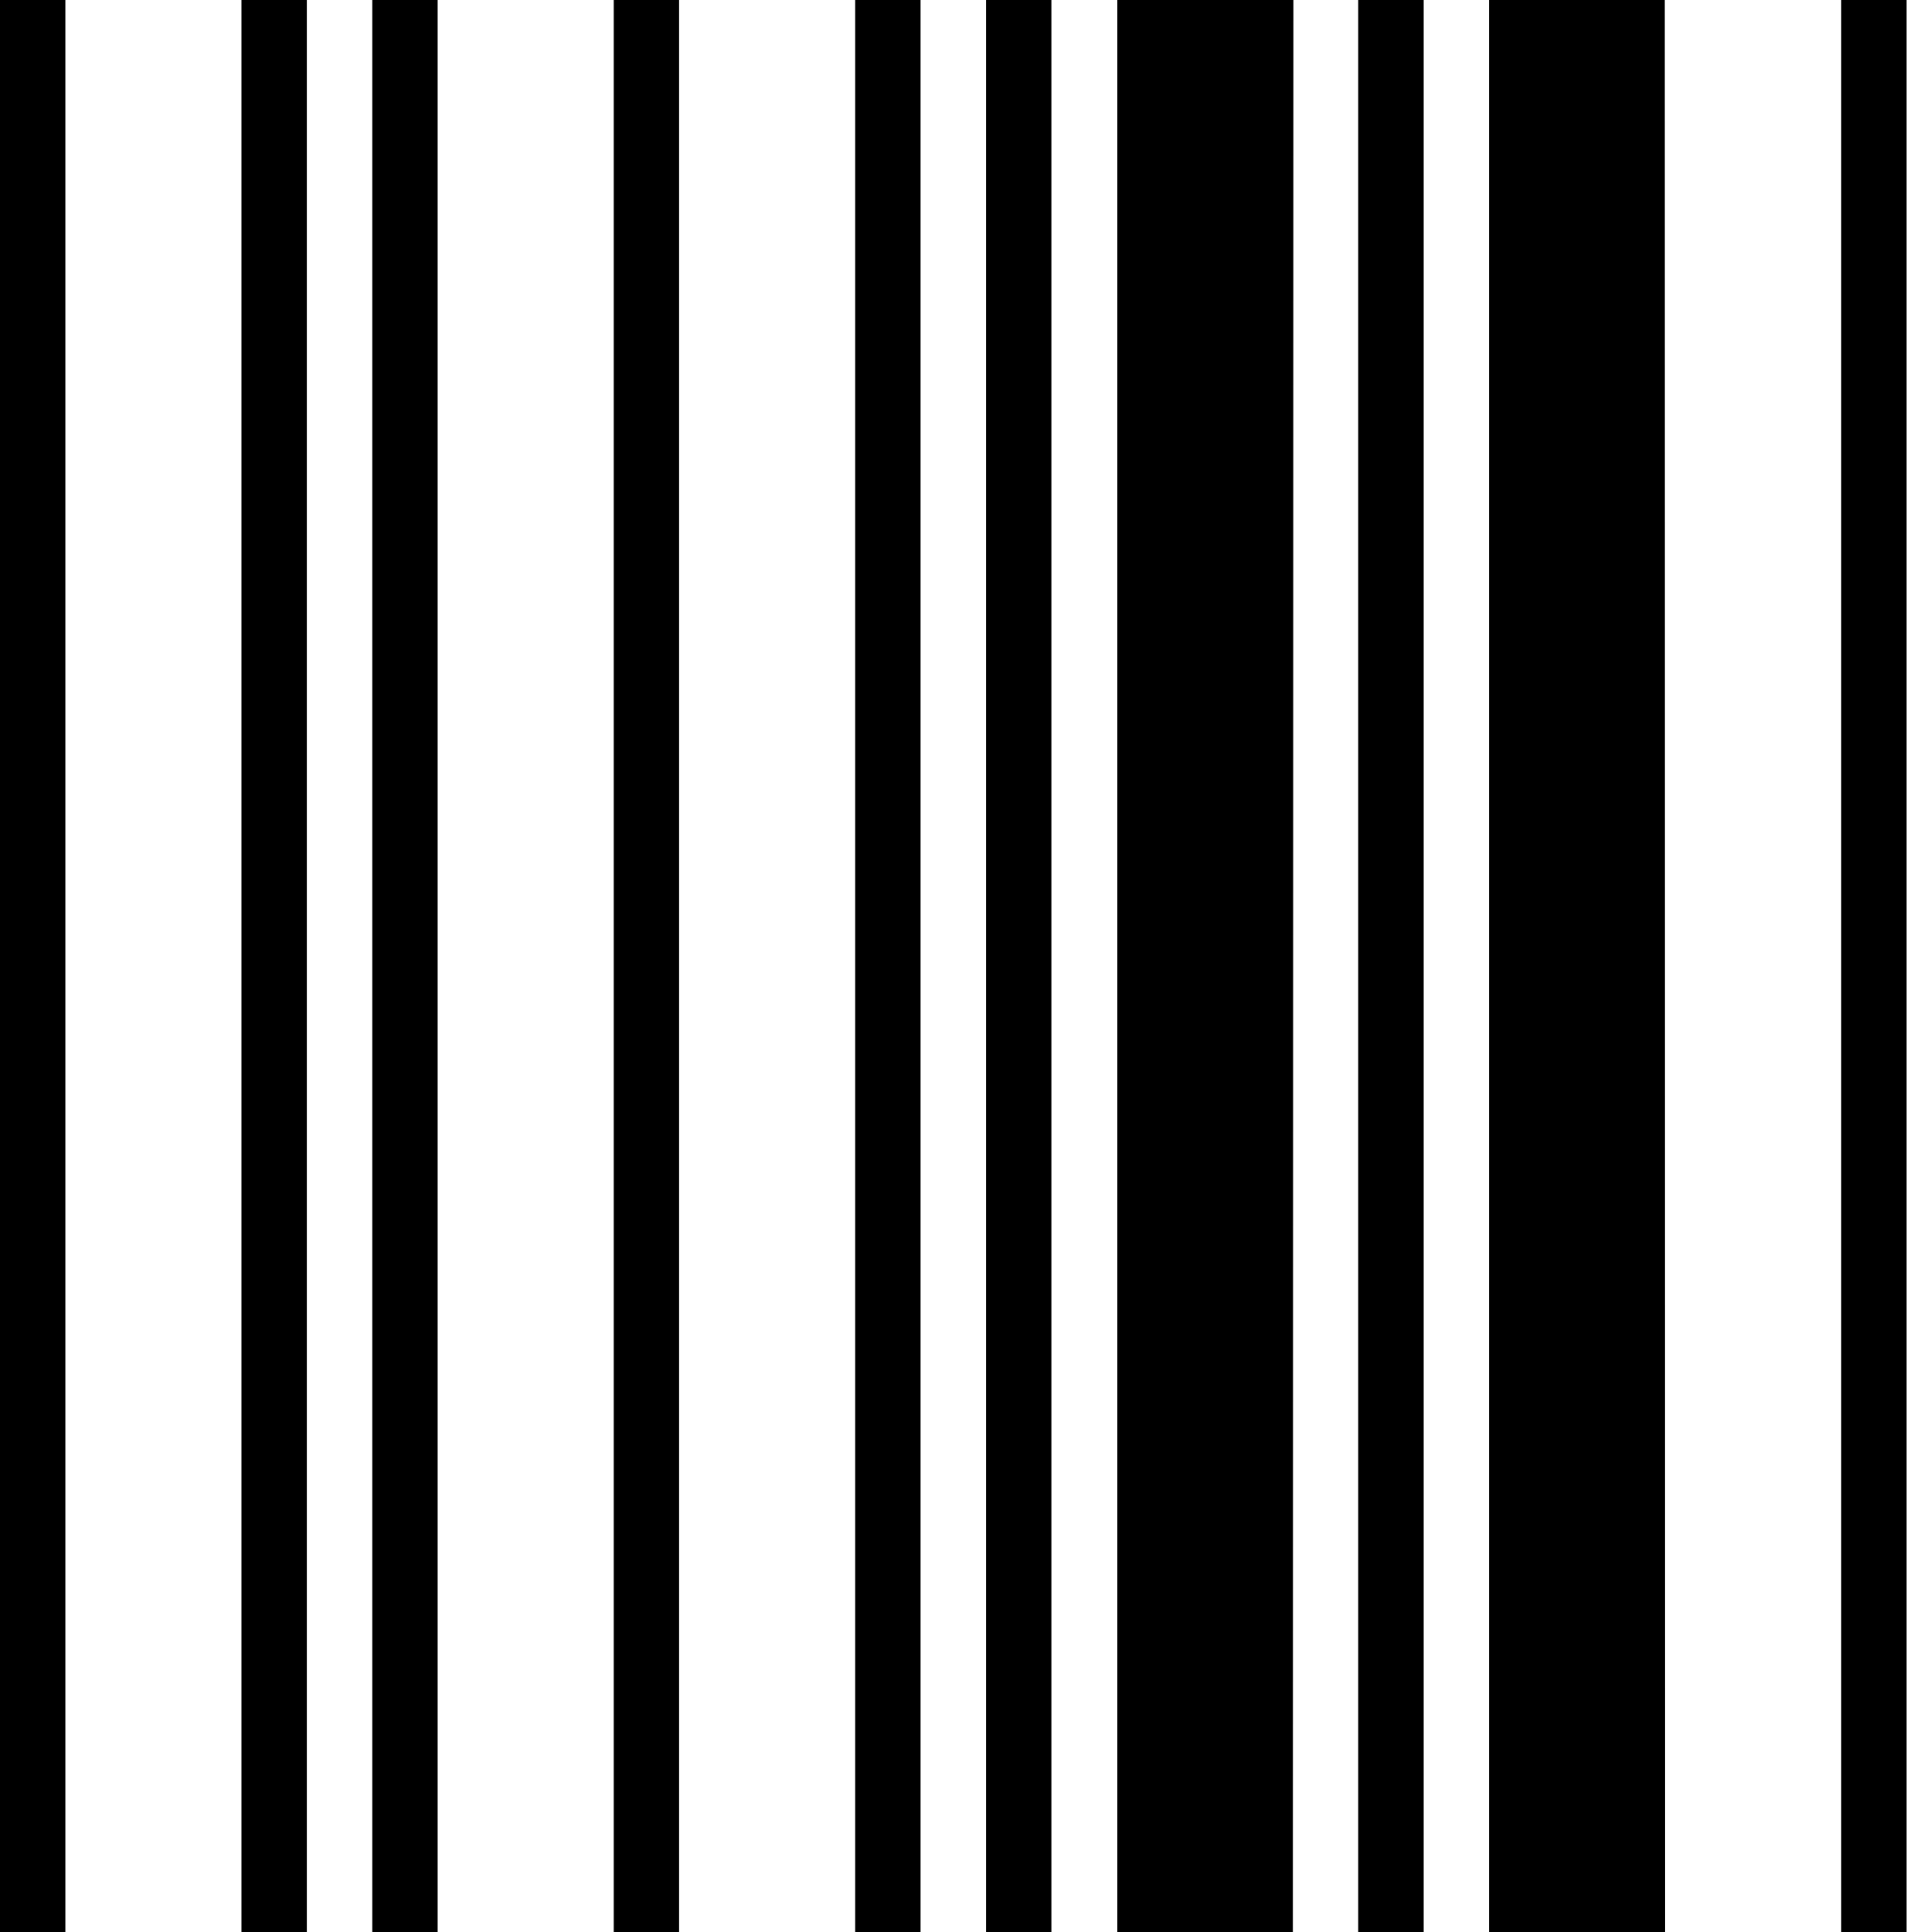
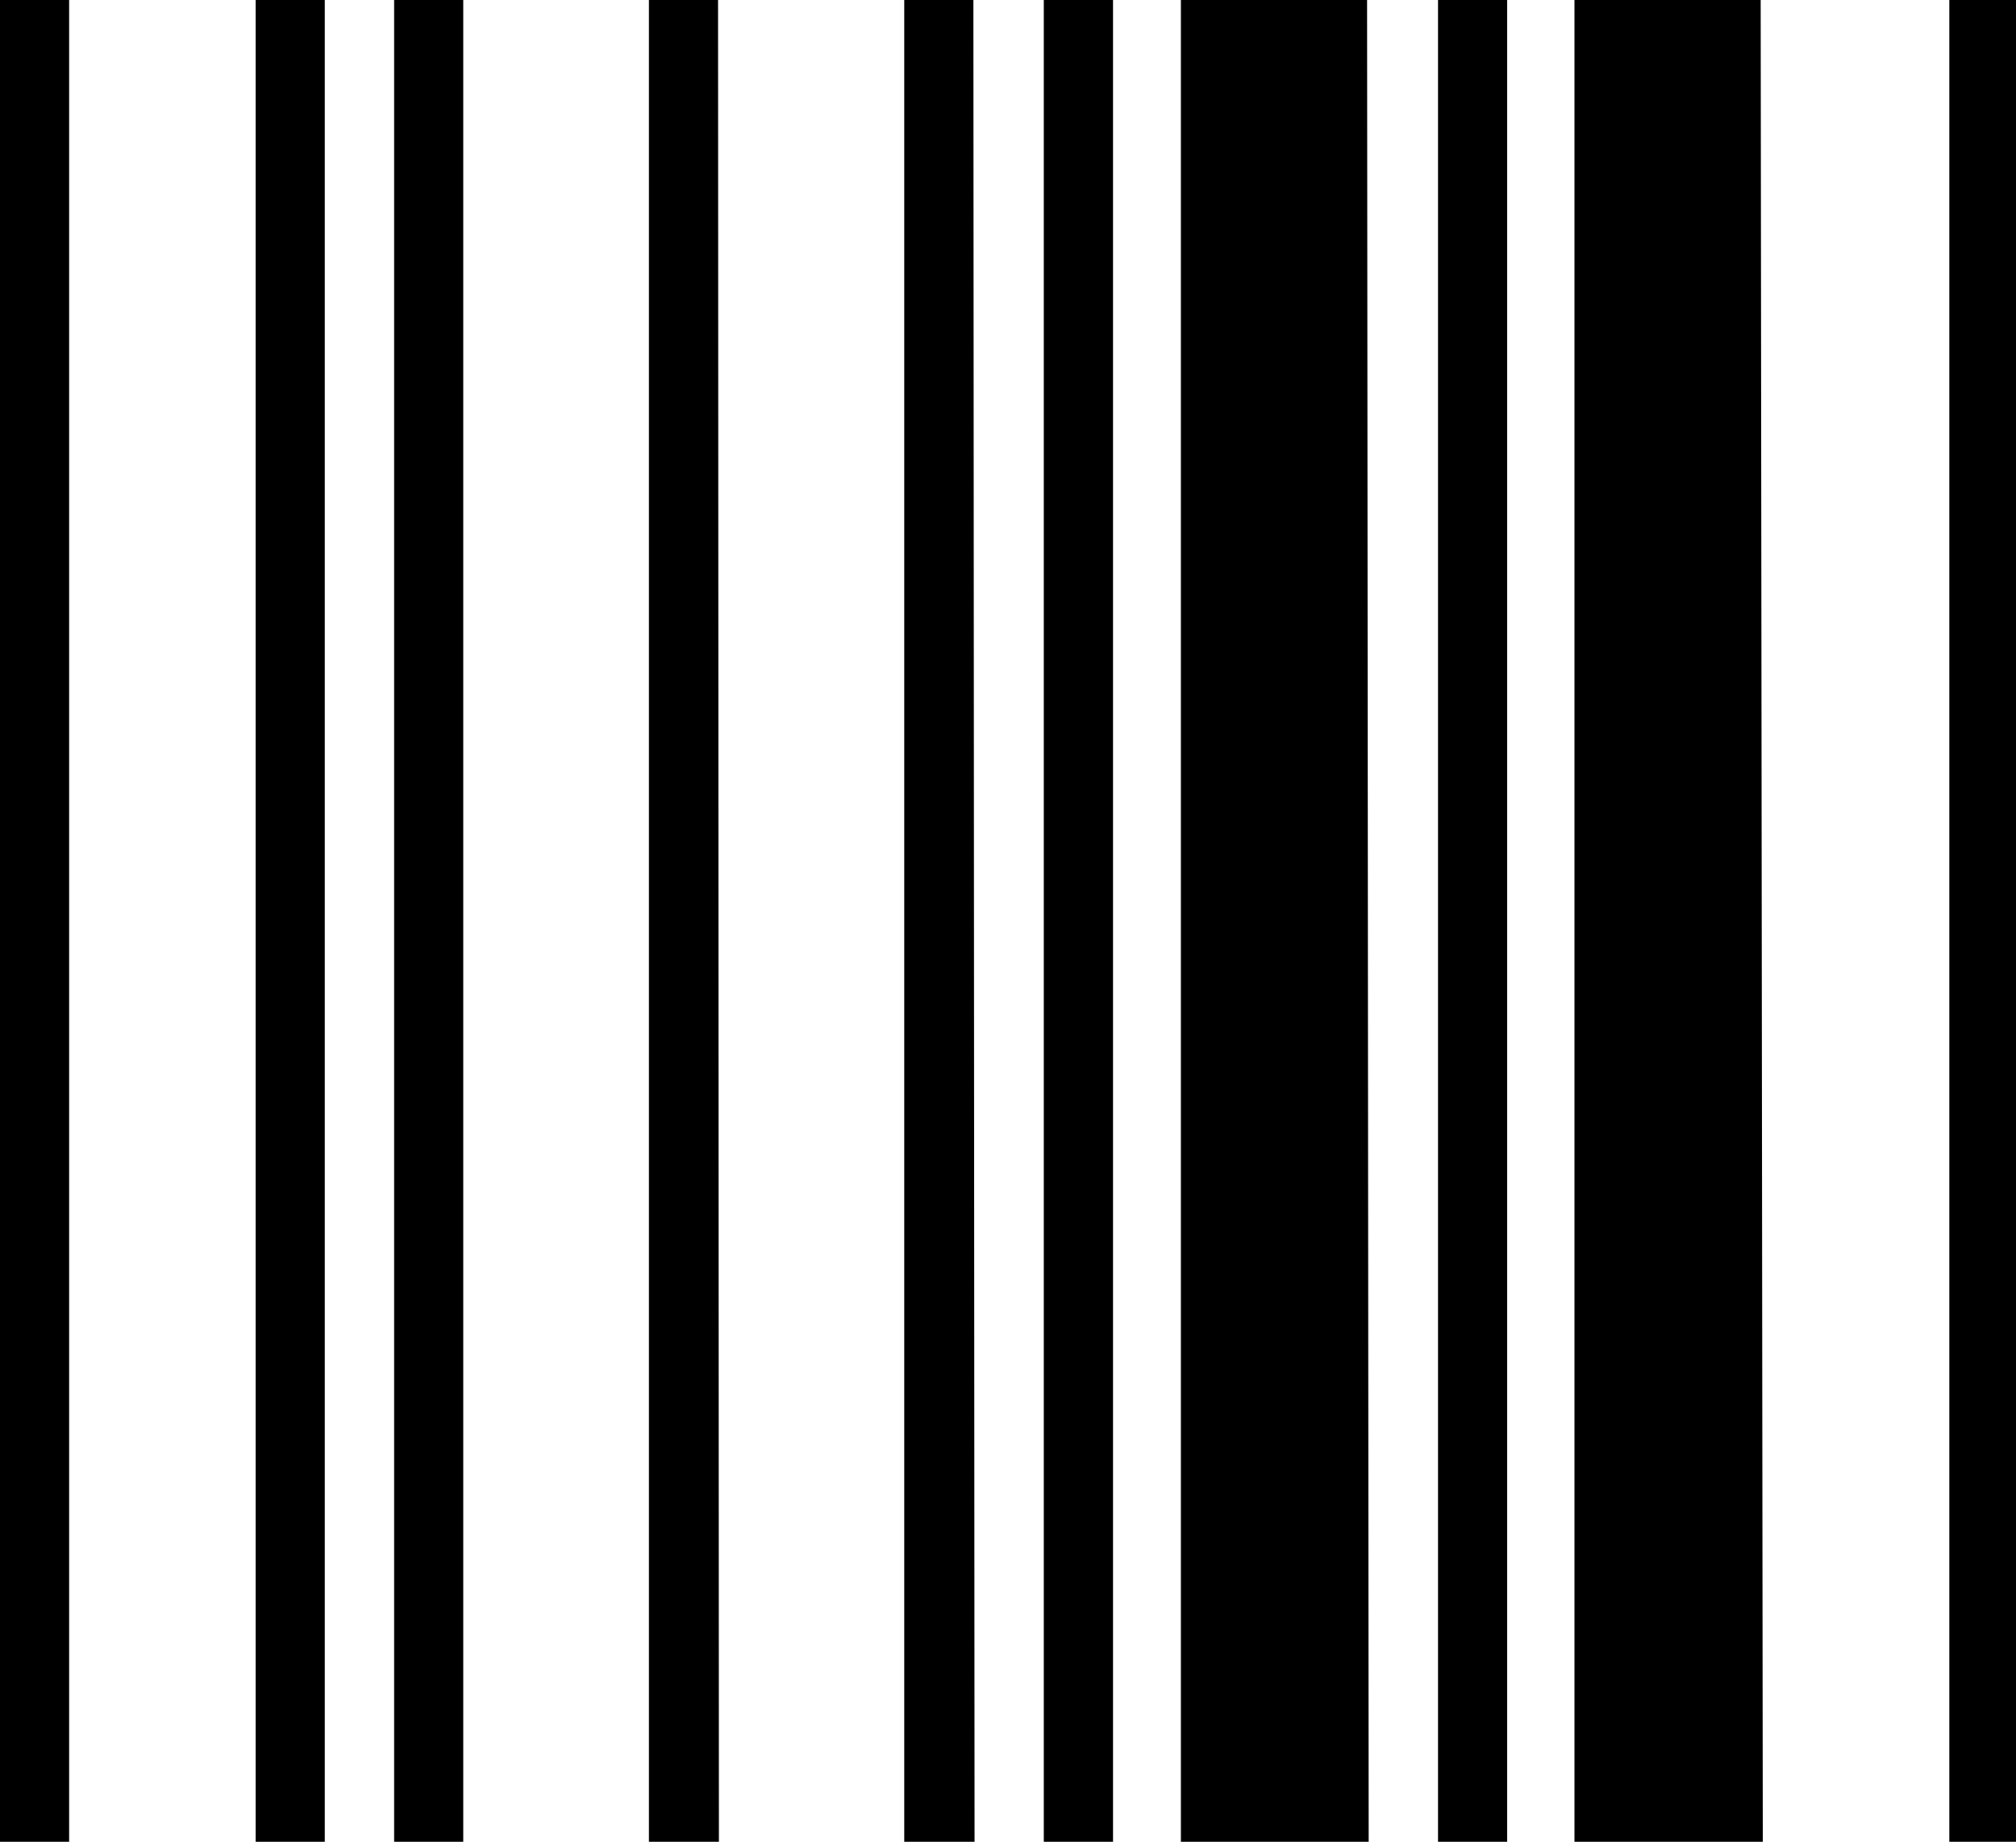
- <svg xmlns="http://www.w3.org/2000/svg" viewBox="0 0 170.64 172.89">
+ <svg xmlns="http://www.w3.org/2000/svg" viewBox="0 0 189.26 172.89">
  <g id="Layer_2" data-name="Layer 2">
    <g id="Layer_1-2" data-name="Layer 1">
-       <path id="sl" d="M5.85,172.89H0V0H5.85Zm21.61,0H21.61V0h5.85Zm11.71,0H33.32V0h5.85Zm21.61,0H54.93V0h5.85Zm21.61,0H76.54V0h5.85Zm11.71,0H88.25V0H94.1Zm21.61,0H100V0h15.76Zm11.71,0h-5.86V0h5.86Zm21.61,0H133.27V0H149Zm21.61,0h-5.85V0h5.85Z" />
+       <path id="sl" d="M6.49,172.89H0V0H6.49Zm24,0H24V0h6.49Zm13,0H37V0h6.49Zm24,0H60.92V0h6.49Zm24,0H84.89V0h6.49Zm13,0h-6.5V0h6.5Zm24,0H110.86V0h17.48Zm13,0h-6.49V0h6.49Zm24,0H147.81V0h17.48Zm24,0h-6.49V0h6.49Z" />
    </g>
  </g>
</svg>
